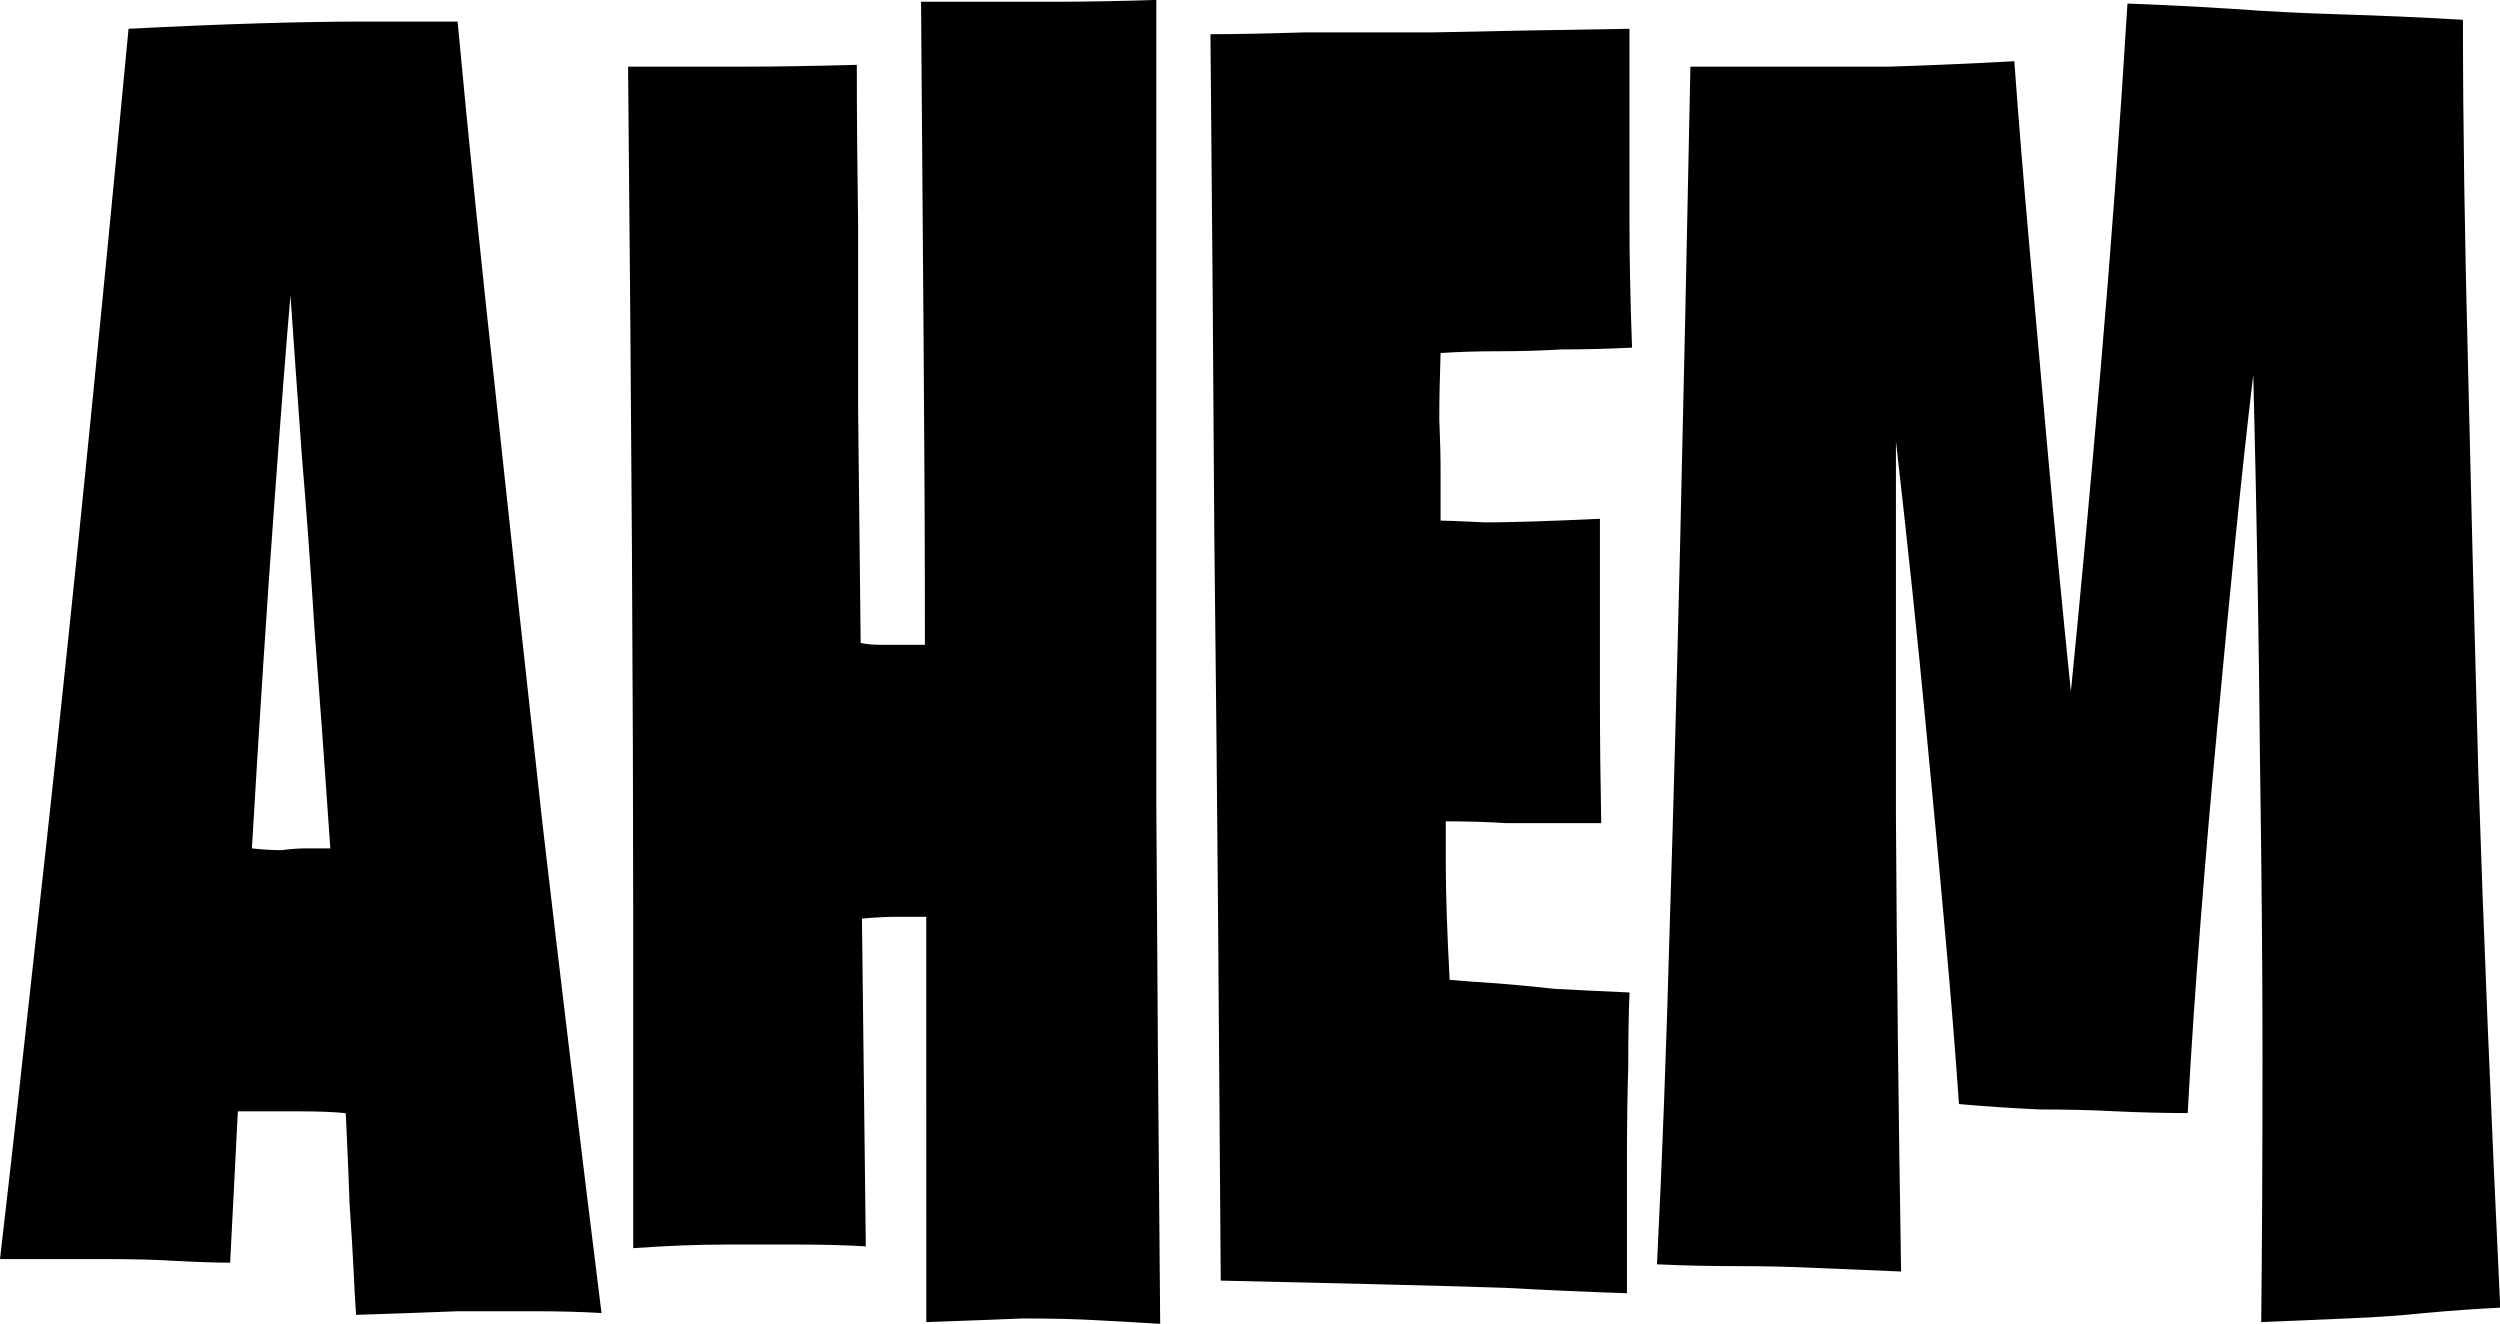
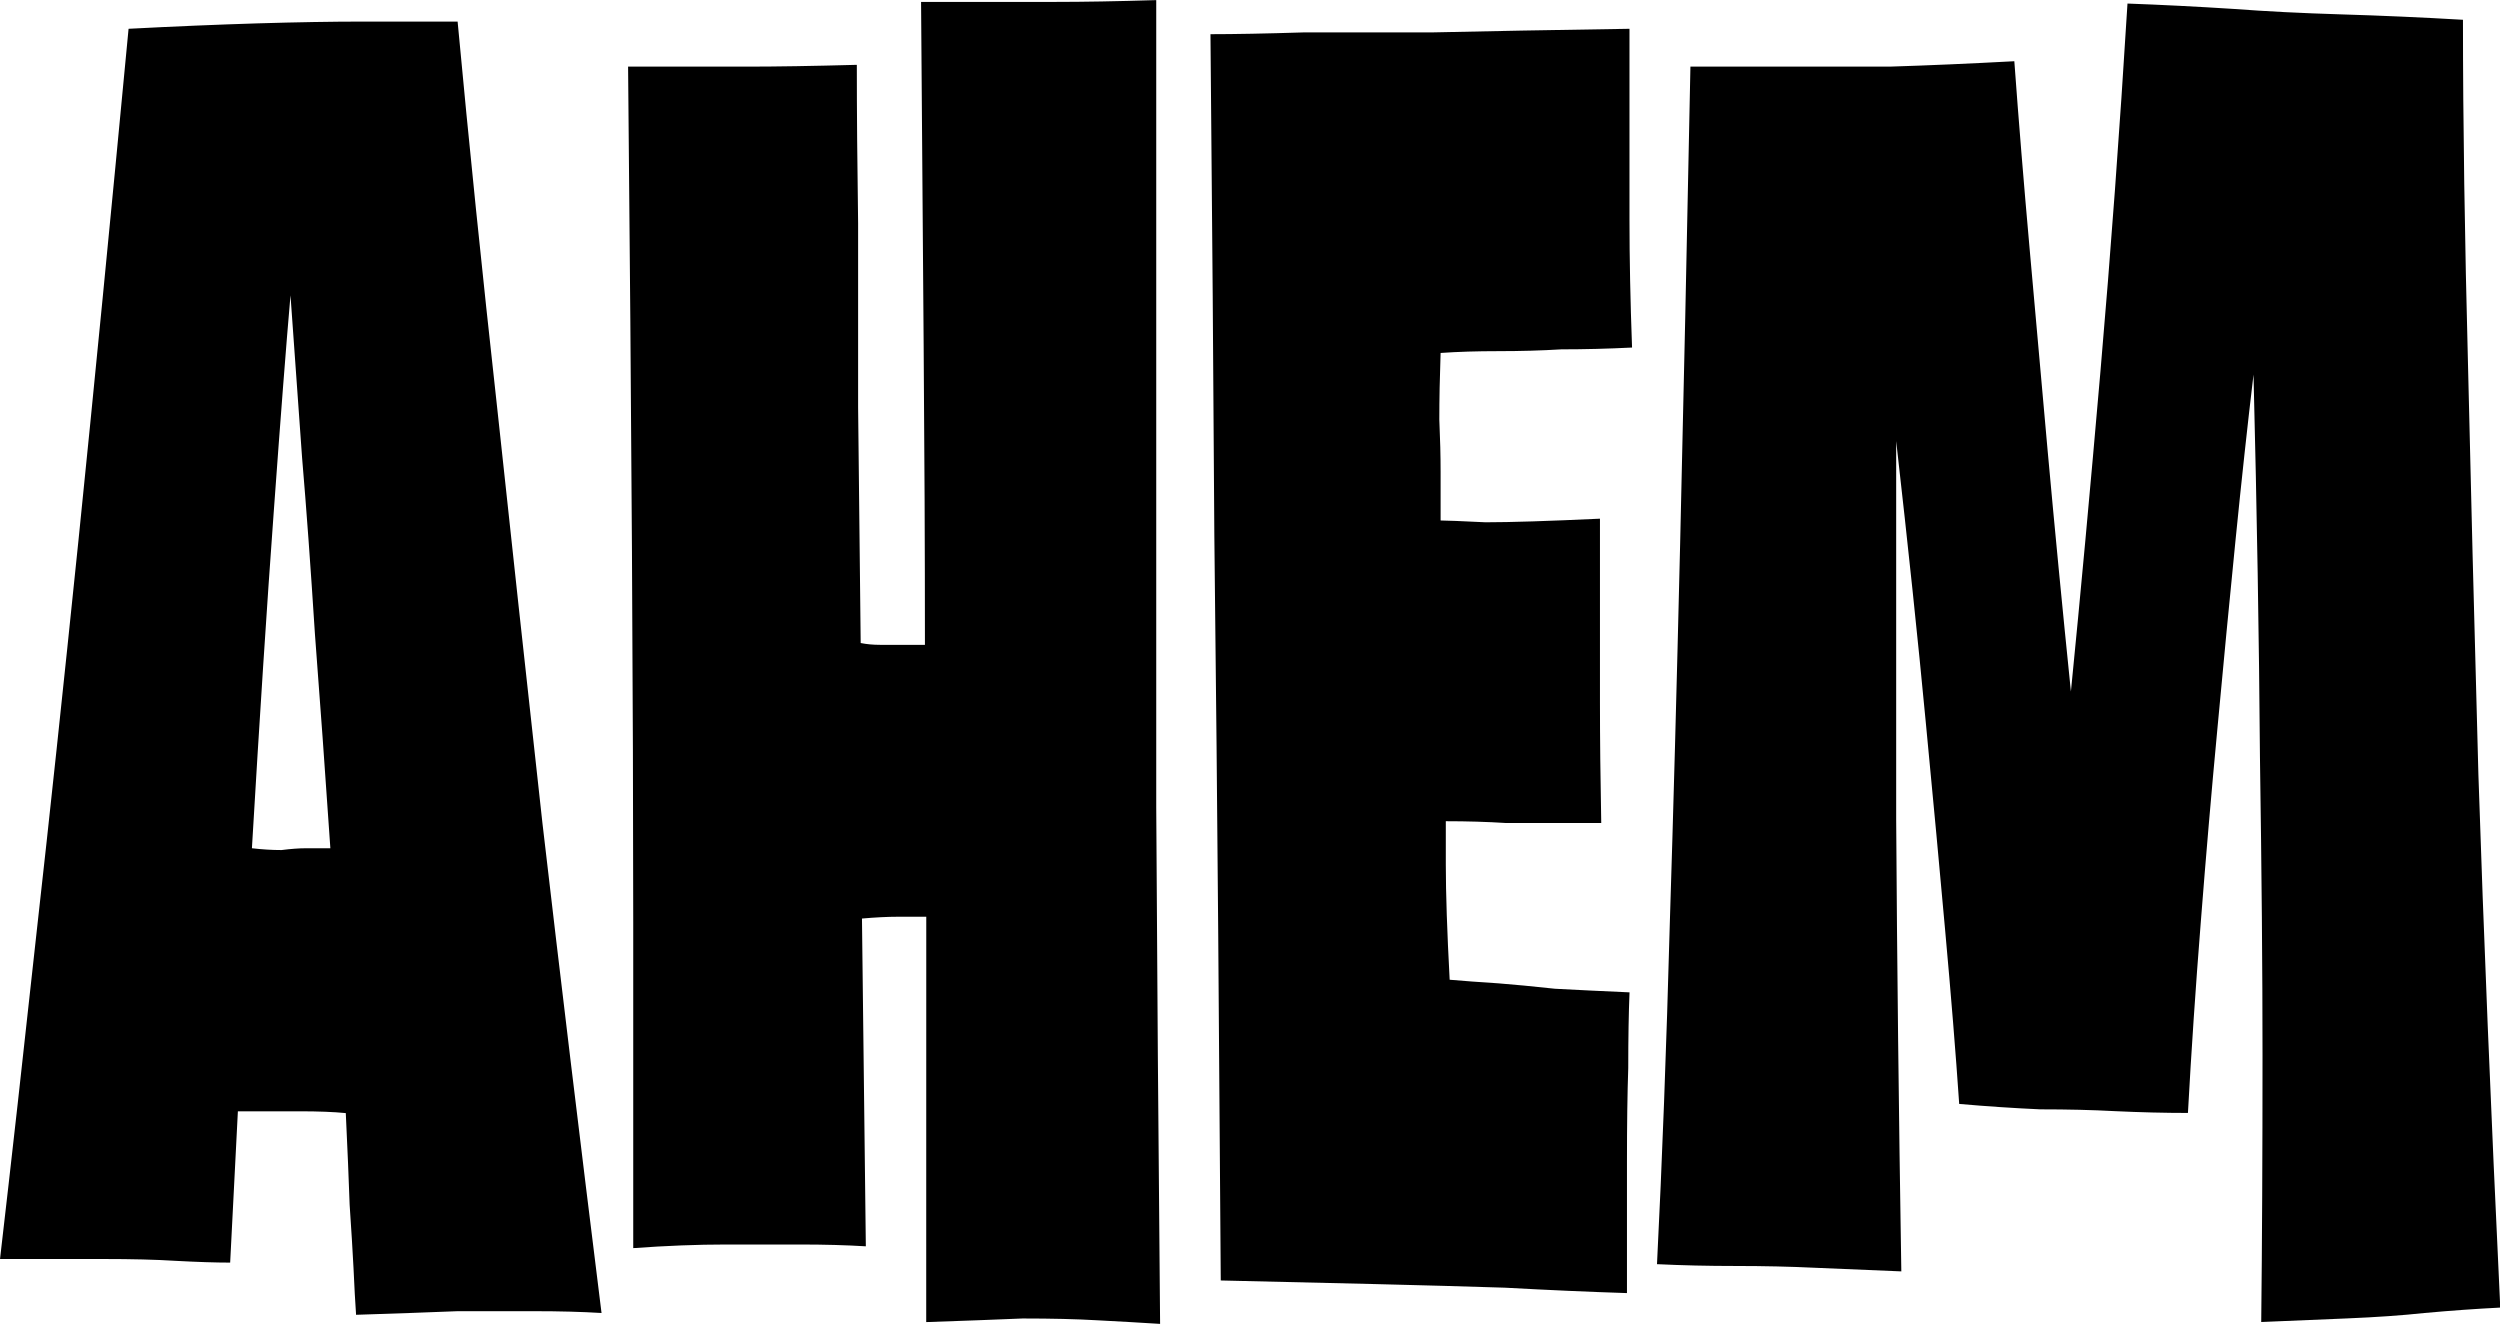
- <svg xmlns="http://www.w3.org/2000/svg" id="SVGRoot" version="1.1" viewBox="0 0 37.769 20" height="20mm" width="37.769mm">
-   <defs id="defs1425" />
-   <g transform="translate(-18.11543,-0.8246732)" id="layer1">
-     <g id="text1986" style="font-style:normal;font-variant:normal;font-weight:normal;font-stretch:normal;font-size:22.985px;line-height:1.25;font-family:'Burbank Big Condensed';-inkscape-font-specification:'Burbank Big Condensed, ';letter-spacing:0px;word-spacing:0px;fill:#000000;fill-opacity:1;stroke:none;stroke-width:0.718" transform="scale(0.8447034,1.183847)" aria-label="AHEM">
-       <path id="path5698" style="stroke-width:0.718" d="M 26.641,4.466 Q 26.526,5.409 26.342,7.224 26.158,9.017 25.951,11.523 q 0.276,0.023 0.529,0.023 0.253,-0.023 0.437,-0.023 h 0.437 Q 27.215,10.075 27.077,8.787 26.962,7.5 26.847,6.535 26.732,5.409 26.641,4.466 Z M 21.446,16.763 q 0.299,-1.839 0.667,-4.252 0.322,-2.046 0.736,-4.919 0.414,-2.896 0.896,-6.528 1.241,-0.046 2.299,-0.069 1.08,-0.023 1.885,-0.023 h 1.701 q 0.299,2.299 0.713,4.965 0.345,2.299 0.804,5.264 0.483,2.965 1.057,6.252 -0.529,-0.023 -1.195,-0.023 -0.575,0 -1.379,0 -0.804,0.023 -1.816,0.046 -0.023,-0.23 -0.046,-0.598 -0.023,-0.322 -0.069,-0.804 -0.023,-0.483 -0.069,-1.172 -0.322,-0.023 -0.827,-0.023 -0.506,0 -1.103,0 l -0.138,1.931 q -0.391,0 -0.988,-0.023 -0.506,-0.023 -1.287,-0.023 -0.759,0 -1.839,0 z" />
-       <path id="path5700" style="stroke-width:0.718" d="m 38.012,12.396 q -0.23,0 -0.506,0 -0.276,0 -0.644,0.023 l 0.069,4.183 q -0.529,-0.023 -1.172,-0.023 -0.552,0 -1.333,0 -0.759,0 -1.655,0.046 v -4.16 q 0,-2 -0.023,-4.758 -0.023,-2.758 -0.069,-6.16 h 0.873 q 0.46,0 1.241,0 0.804,0 1.977,-0.023 0,0.896 0.023,2.023 0,0.965 0,2.344 0.023,1.356 0.046,3.011 0.161,0.023 0.345,0.023 h 0.804 q 0,-1.793 -0.023,-3.839 -0.023,-2.069 -0.046,-4.367 H 39.001 q 0.529,0 1.31,0 0.781,0 1.816,-0.023 V 5.615 q 0,2.299 0,5.379 0.023,3.057 0.069,6.597 -0.506,-0.023 -1.126,-0.046 -0.552,-0.023 -1.333,-0.023 -0.759,0.023 -1.724,0.046 z" />
-       <path id="path5702" style="stroke-width:0.718" d="m 43.279,17.039 q -0.023,-2 -0.046,-4.482 -0.023,-2.138 -0.069,-5.034 -0.023,-2.896 -0.069,-6.39 0.644,0 1.678,-0.023 0.873,0 2.299,0 1.425,-0.023 3.517,-0.046 V 2.214 q 0,0.529 0,1.287 0,0.736 0.046,1.632 -0.644,0.023 -1.264,0.023 -0.529,0.023 -1.126,0.023 -0.575,0 -1.034,0.023 -0.023,0.46 -0.023,0.85 0.023,0.368 0.023,0.667 v 0.621 q 0.138,0 0.804,0.023 0.667,0 2.046,-0.046 v 1.103 q 0,0.529 0,1.241 0,0.69 0.023,1.54 h -0.804 q -0.391,0 -0.896,0 -0.506,-0.023 -1.08,-0.023 v 0.552 q 0,0.552 0.069,1.471 0.368,0.023 0.873,0.046 0.414,0.023 1.011,0.069 0.598,0.023 1.333,0.046 -0.023,0.391 -0.023,0.965 -0.023,0.483 -0.023,1.195 0,0.713 0,1.678 -1.011,-0.023 -2.184,-0.069 -1.011,-0.023 -2.321,-0.046 -1.31,-0.023 -2.758,-0.046 z" />
-       <path id="path5704" style="stroke-width:0.718" d="m 51.081,16.832 q 0.138,-1.954 0.23,-4.367 0.092,-2.069 0.184,-4.827 0.092,-2.781 0.184,-6.091 h 1.724 q 0.804,0 1.839,0 1.034,-0.023 2.23,-0.069 0.115,1.126 0.276,2.413 0.138,1.103 0.322,2.574 0.184,1.448 0.414,3.057 0.253,-1.816 0.529,-4.091 0.276,-2.276 0.483,-4.689 0.896,0.023 1.908,0.069 0.85,0.046 1.908,0.069 1.08,0.023 2.184,0.069 0,1.954 0.092,4.459 0.069,2.161 0.184,5.172 0.138,3.011 0.391,6.804 -0.644,0.023 -1.356,0.069 -0.598,0.046 -1.379,0.069 -0.759,0.023 -1.54,0.046 0.023,-1.517 0.023,-3.402 0,-1.609 -0.046,-3.816 Q 61.838,8.121 61.746,5.478 61.585,6.443 61.424,7.592 61.263,8.741 61.102,9.983 60.941,11.201 60.803,12.465 q -0.138,1.241 -0.23,2.436 -0.621,0 -1.31,-0.023 -0.598,-0.023 -1.333,-0.023 -0.713,-0.023 -1.448,-0.069 -0.092,-0.965 -0.253,-2.23 -0.138,-1.103 -0.345,-2.643 -0.207,-1.563 -0.529,-3.586 0,2.092 0,4.827 0.023,2.712 0.092,5.769 -0.781,-0.023 -1.54,-0.046 -0.667,-0.023 -1.425,-0.023 -0.736,0 -1.402,-0.023 z" />
+ <svg xmlns="http://www.w3.org/2000/svg" width="37.769mm" height="20mm" version="1.1" viewBox="0 0 37.769 20">
+   <g transform="translate(-18.115 -.82467)">
+     <g transform="scale(.8447 1.1838)" stroke-width=".718" aria-label="AHEM">
+       <path d="m26.641 4.466q-0.115 0.942-0.299 2.758-0.184 1.793-0.391 4.298 0.276 0.023 0.529 0.023 0.253-0.023 0.437-0.023h0.437q-0.138-1.448-0.276-2.735-0.115-1.287-0.23-2.252-0.115-1.126-0.207-2.069zm-5.195 12.297q0.299-1.839 0.667-4.252 0.322-2.046 0.736-4.919 0.414-2.896 0.896-6.528 1.241-0.046 2.299-0.069 1.08-0.023 1.885-0.023h1.701q0.299 2.299 0.713 4.965 0.345 2.299 0.804 5.264 0.483 2.965 1.057 6.252-0.529-0.023-1.195-0.023-0.575 0-1.379 0-0.804 0.023-1.816 0.046-0.023-0.23-0.046-0.598-0.023-0.322-0.069-0.804-0.023-0.483-0.069-1.172-0.322-0.023-0.827-0.023t-1.103 0l-0.138 1.931q-0.391 0-0.988-0.023-0.506-0.023-1.287-0.023-0.759 0-1.839 0z" />
+       <path d="m38.012 12.396q-0.23 0-0.506 0-0.276 0-0.644 0.023l0.069 4.183q-0.529-0.023-1.172-0.023-0.552 0-1.333 0-0.759 0-1.655 0.046v-4.16q0-2-0.023-4.758-0.023-2.758-0.069-6.16h0.873q0.46 0 1.241 0 0.804 0 1.977-0.023 0 0.896 0.023 2.023 0 0.965 0 2.345 0.023 1.356 0.046 3.011 0.161 0.023 0.345 0.023h0.804q0-1.793-0.023-3.838-0.023-2.069-0.046-4.367h1.08q0.529 0 1.31 0 0.781 0 1.816-0.023v4.919q0 2.299 0 5.378 0.023 3.057 0.069 6.597-0.506-0.023-1.126-0.046-0.552-0.023-1.333-0.023-0.759 0.023-1.724 0.046z" />
+       <path d="m43.279 17.039q-0.023-2-0.046-4.482-0.023-2.138-0.069-5.034-0.023-2.896-0.069-6.39 0.644 0 1.678-0.023 0.873 0 2.299 0 1.425-0.023 3.517-0.046v1.149q0 0.529 0 1.287 0 0.736 0.046 1.632-0.644 0.023-1.264 0.023-0.529 0.023-1.126 0.023-0.575 0-1.034 0.023-0.023 0.46-0.023 0.85 0.023 0.368 0.023 0.667v0.621q0.138 0 0.804 0.023 0.667 0 2.046-0.046v1.103q0 0.529 0 1.241 0 0.69 0.023 1.54h-0.804q-0.391 0-0.896 0-0.506-0.023-1.08-0.023v0.552q0 0.552 0.069 1.471 0.368 0.023 0.873 0.046 0.414 0.023 1.011 0.069 0.598 0.023 1.333 0.046-0.023 0.391-0.023 0.965-0.023 0.483-0.023 1.195t0 1.678q-1.011-0.023-2.184-0.069-1.011-0.023-2.321-0.046-1.31-0.023-2.758-0.046z" />
+       <path d="m51.081 16.832q0.138-1.954 0.23-4.367 0.092-2.069 0.184-4.827 0.092-2.781 0.184-6.091h1.724q0.804 0 1.839 0 1.034-0.023 2.23-0.069 0.115 1.126 0.276 2.413 0.138 1.103 0.322 2.574 0.184 1.448 0.414 3.057 0.253-1.816 0.529-4.091 0.276-2.276 0.483-4.689 0.896 0.023 1.908 0.069 0.85 0.046 1.908 0.069 1.08 0.023 2.184 0.069 0 1.954 0.092 4.459 0.069 2.161 0.184 5.172 0.138 3.011 0.391 6.804-0.644 0.023-1.356 0.069-0.598 0.046-1.379 0.069-0.759 0.023-1.54 0.046 0.023-1.517 0.023-3.402 0-1.609-0.046-3.816-0.023-2.23-0.115-4.873-0.161 0.965-0.322 2.115-0.161 1.149-0.322 2.39-0.161 1.218-0.299 2.482-0.138 1.241-0.23 2.436-0.621 0-1.31-0.023-0.598-0.023-1.333-0.023-0.713-0.023-1.448-0.069-0.092-0.965-0.253-2.23-0.138-1.103-0.345-2.643-0.207-1.563-0.529-3.586 0 2.092 0 4.827 0.023 2.712 0.092 5.769-0.781-0.023-1.54-0.046-0.667-0.023-1.425-0.023-0.736 0-1.402-0.023z" />
    </g>
  </g>
</svg>
